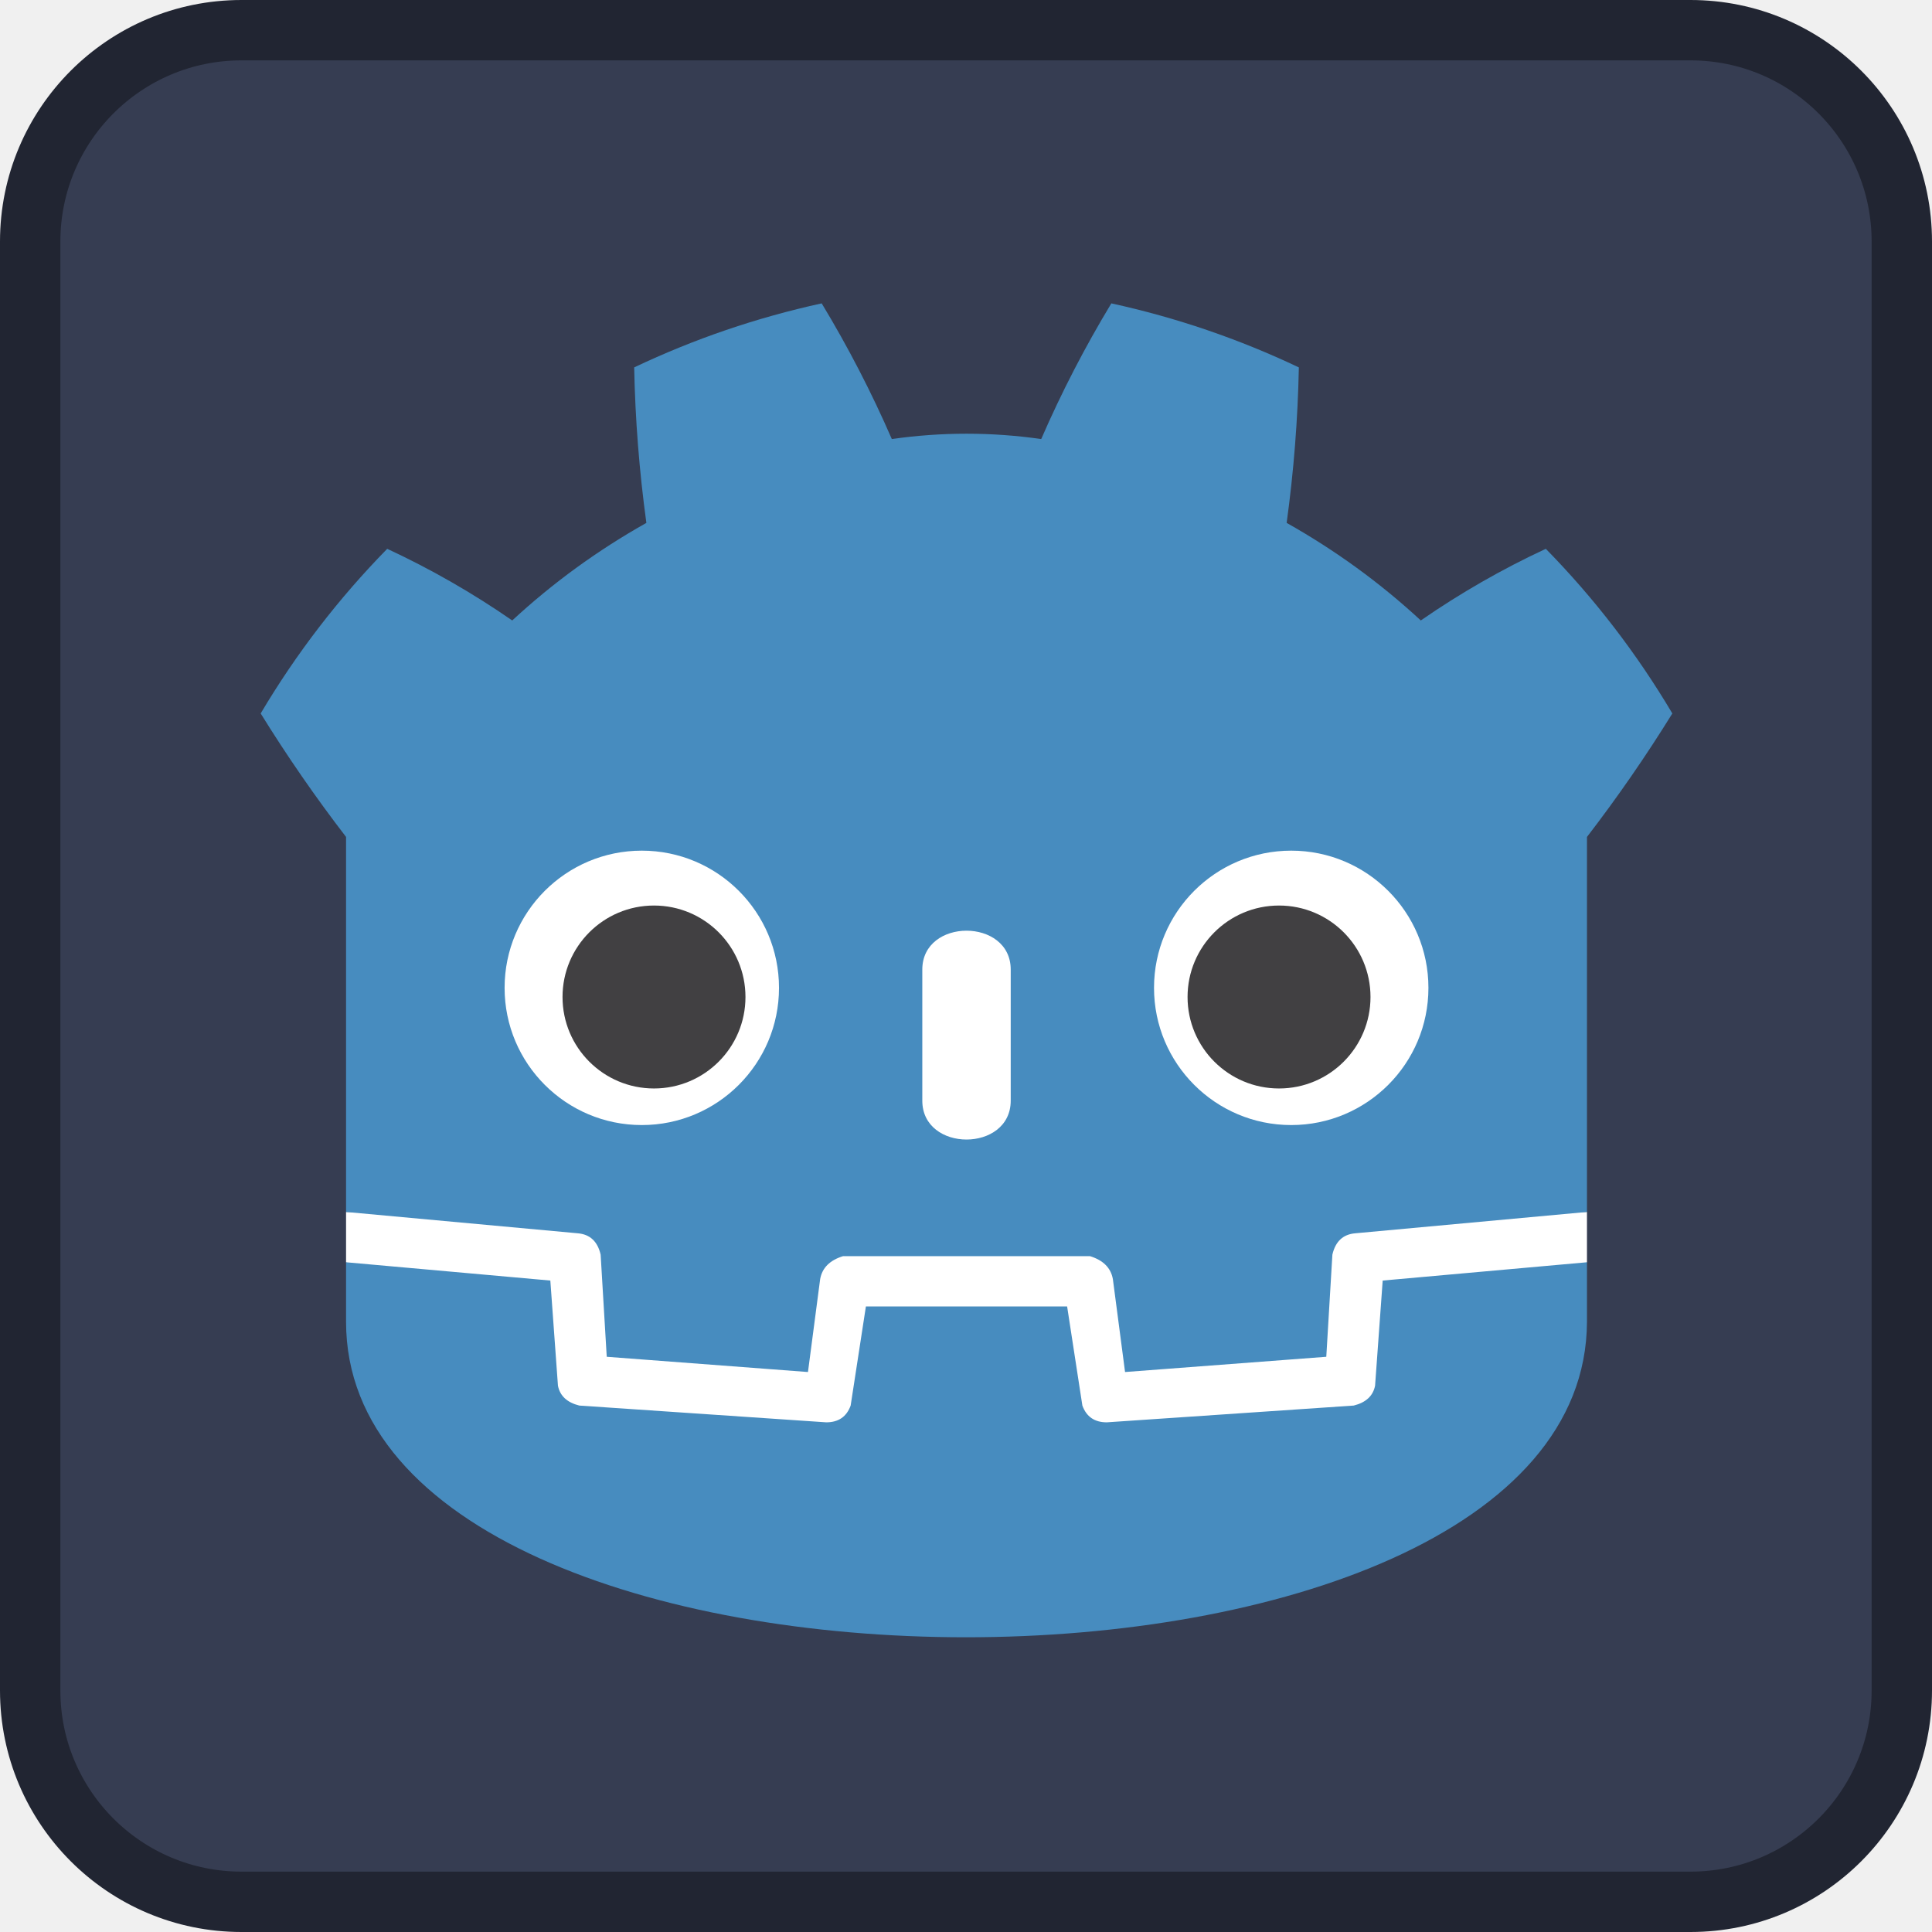
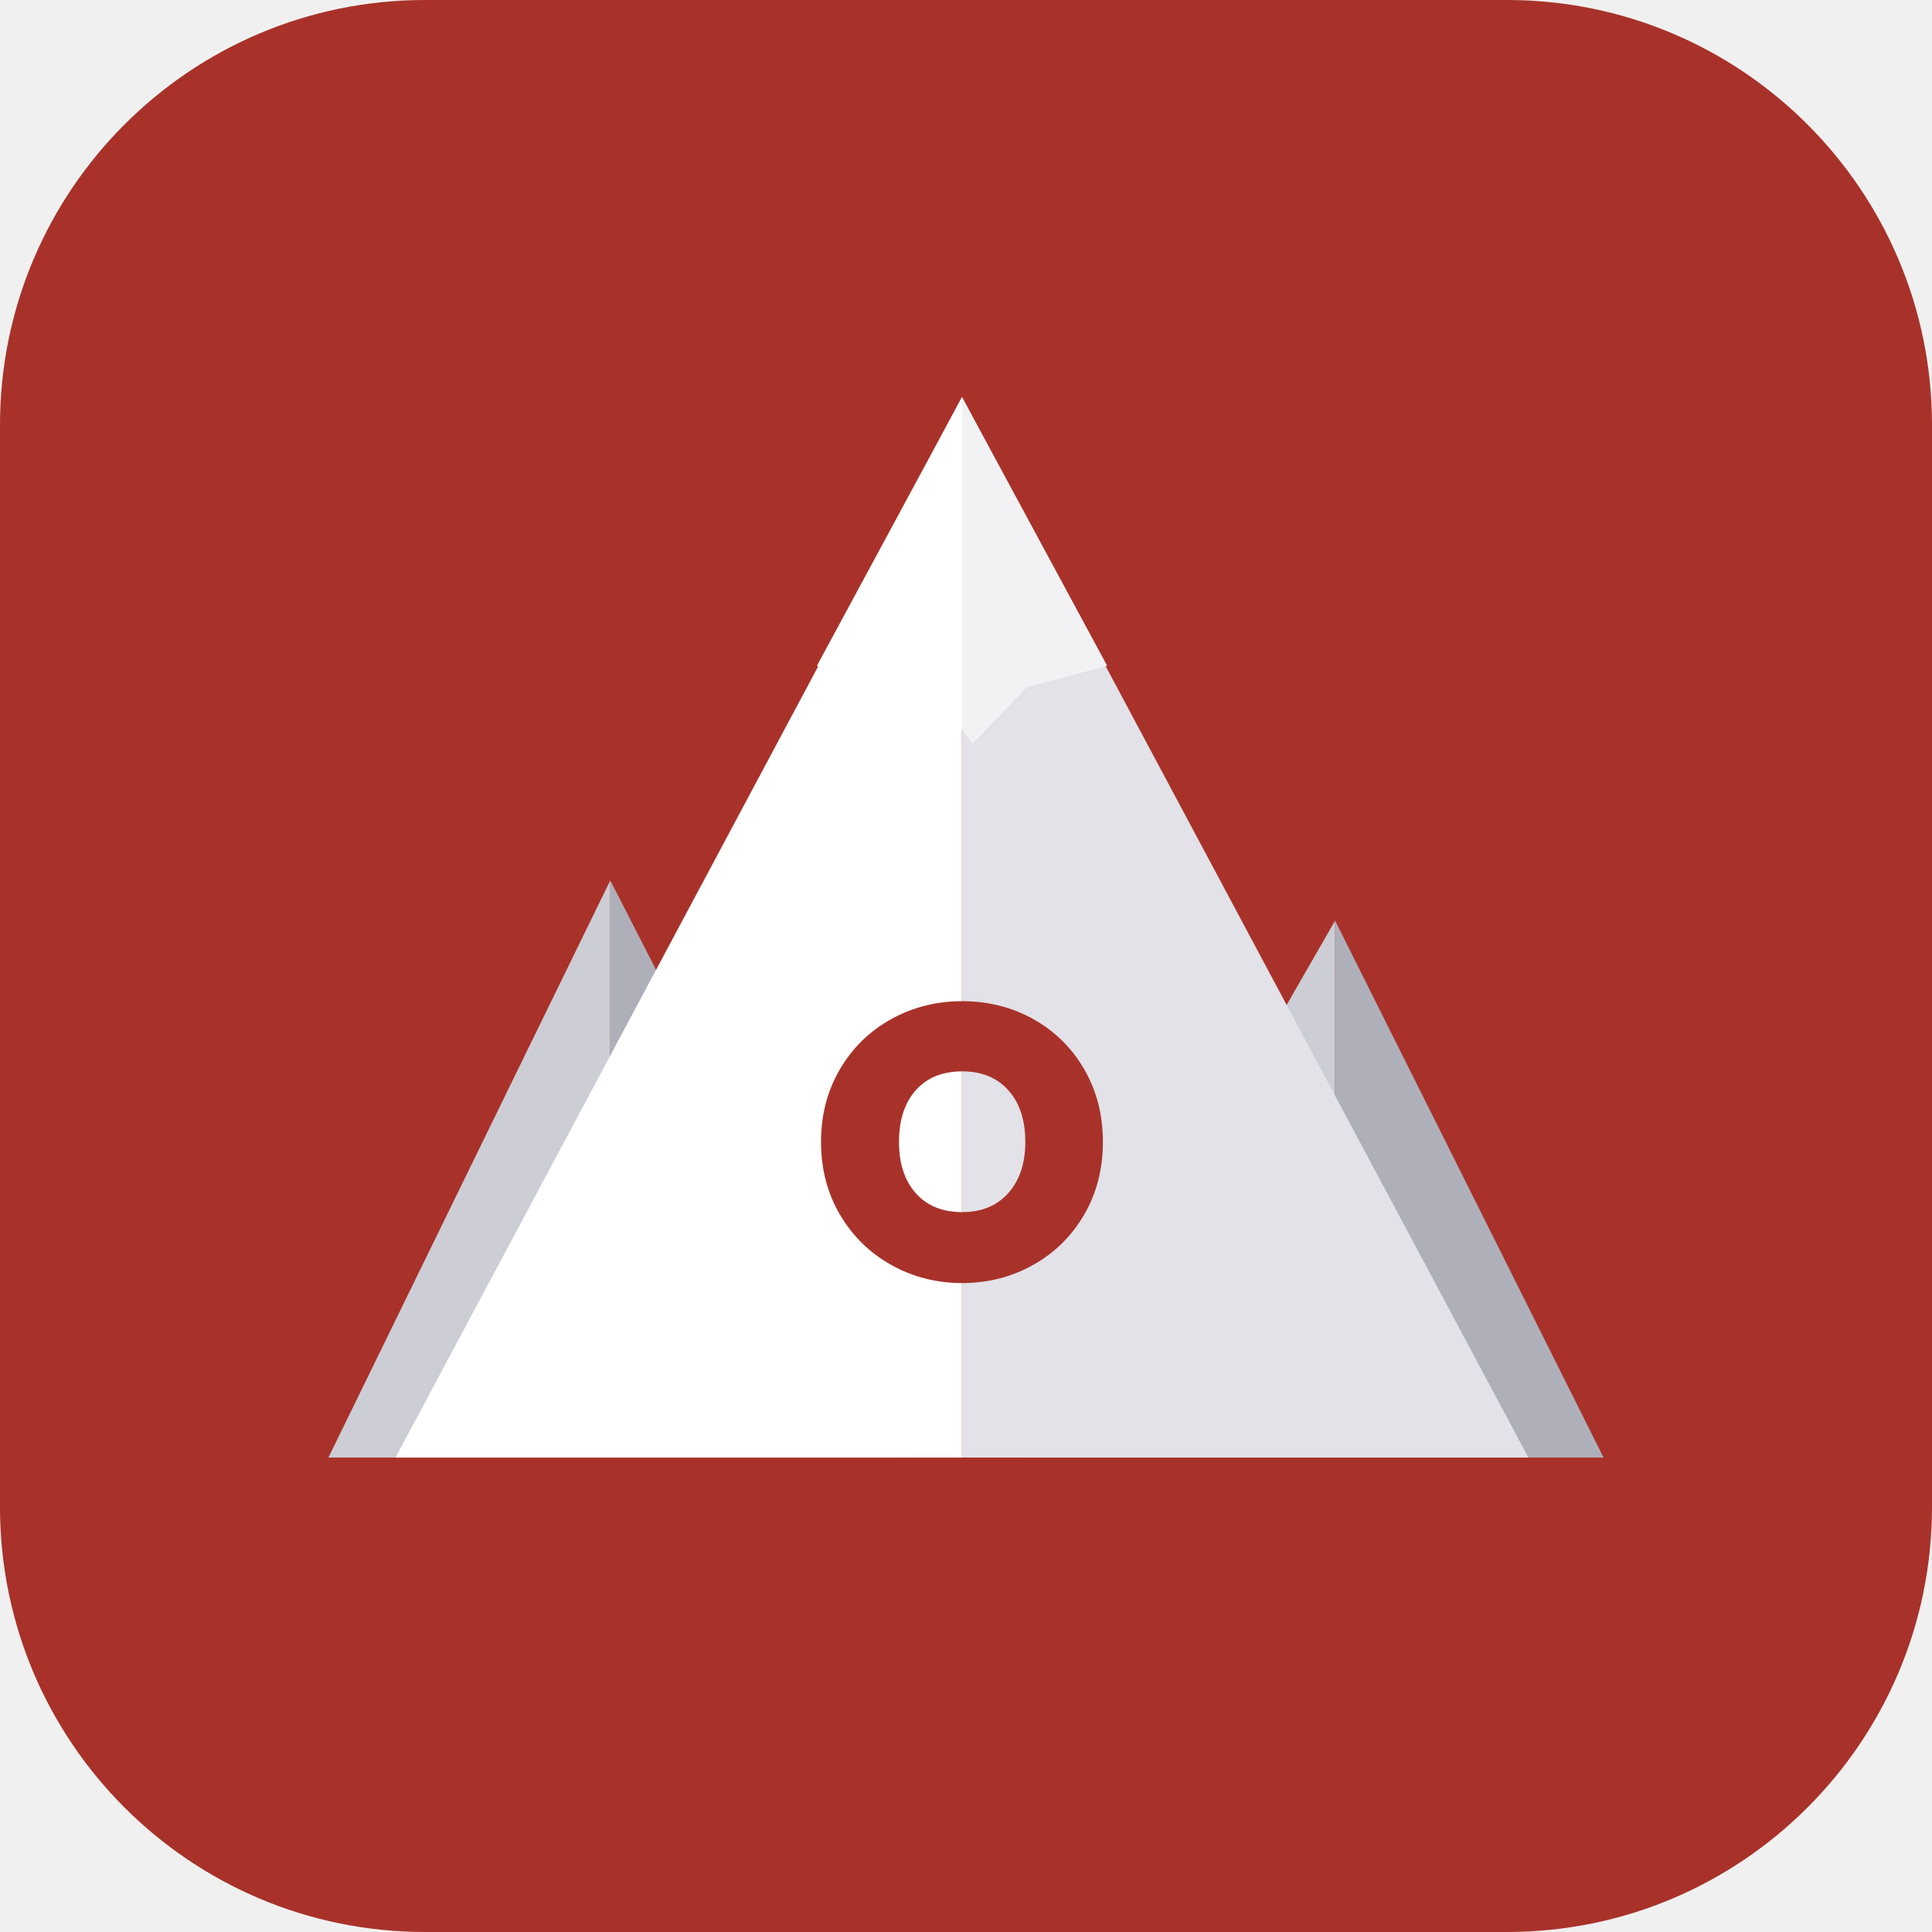
- <svg xmlns="http://www.w3.org/2000/svg" width="128" height="128">
-   <rect width="124" height="124" x="2" y="2" fill="#363d52" stroke="#212532" stroke-width="4" rx="14" />
-   <g fill="#fff" transform="translate(12.322 12.322)scale(.101)">
-     <path d="M105 673v33q407 354 814 0v-33z" />
-     <path fill="#478cbf" d="m105 673 152 14q12 1 15 14l4 67 132 10 8-61q2-11 15-15h162q13 4 15 15l8 61 132-10 4-67q3-13 15-14l152-14V427q30-39 56-81-35-59-83-108-43 20-82 47-40-37-88-64 7-51 8-102-59-28-123-42-26 43-46 89-49-7-98 0-20-46-46-89-64 14-123 42 1 51 8 102-48 27-88 64-39-27-82-47-48 49-83 108 26 42 56 81zm0 33v39c0 276 813 276 814 0v-39l-134 12-5 69q-2 10-14 13l-162 11q-12 0-16-11l-10-65H446l-10 65q-4 11-16 11l-162-11q-12-3-14-13l-5-69z" />
-     <path d="M483 600c0 34 58 34 58 0v-86c0-34-58-34-58 0z" />
-     <circle cx="725" cy="526" r="90" />
-     <circle cx="299" cy="526" r="90" />
-   </g>
-   <g fill="#414042" transform="translate(12.322 12.322)scale(.101)">
-     <circle cx="307" cy="532" r="60" />
-     <circle cx="717" cy="532" r="60" />
+ <svg xmlns="http://www.w3.org/2000/svg" width="128" height="128" viewBox="0 0 1024 1024">
+   <rect width="1024" height="1024" rx="225.28" fill="#A8322A" />
+   <g transform="translate(145.62 132.26) scale(0.71141)">
+     <defs>
+       <clipPath id="tl-shade">
+         <rect x="512" y="0" width="512" height="1024" />
+       </clipPath>
+       <mask id="tl-o" maskUnits="userSpaceOnUse" x="0" y="0" width="1024" height="1024">
+         <rect width="1024" height="1024" fill="#fff" />
+         <path fill="#000" fill-rule="evenodd" transform="translate(512 665) scale(1) translate(-512 -665)" d="M512.15 770Q483.39 770 459.28 756.49Q435.17 742.99 421.09 719.02Q407 695.06 407 664.85Q407 634.65 421.09 610.68Q435.17 586.72 459.28 573.36Q483.39 560 512.15 560Q541.19 560 565.15 573.36Q589.12 586.72 603.06 610.68Q617 634.65 617 664.85Q617 695.06 603.06 719.02Q589.12 742.99 565.01 756.49Q540.90 770 512.15 770M512.15 717.14Q533.93 717.14 546.56 702.90Q559.20 688.67 559.20 664.85Q559.20 640.46 546.56 626.37Q533.93 612.28 512.15 612.28Q490.07 612.28 477.58 626.37Q465.09 640.46 465.09 664.85Q465.09 688.96 477.58 703.05Q490.07 717.14 512.15 717.14" />
+       </mask>
+     </defs>
+     <g mask="url(#tl-o)">
+       <polygon points="250,470 40,900 250,900" fill="#CDCDD5" />
+       <polygon points="250,470 250,900 470,900" fill="#AFAFBA" />
+       <polygon points="790,500 560,900 790,900" fill="#CDCDD5" />
+       <polygon points="790,500 790,900 990,900" fill="#AFAFBA" />
+       <polygon points="512,110 90,900 512,900" fill="#FFFFFF" />
+       <polygon points="512,110 512,900 934,900" fill="#E2E2E8" />
+       <polygon points="512,110 404,310 446,350 482,318 520,368 560,326 620,310" fill="#FFFFFF" />
+       <polygon points="512,110 404,310 446,350 482,318 520,368 560,326 620,310" fill="#F2F2F5" clip-path="url(#tl-shade)" />
+     </g>
  </g>
</svg>
